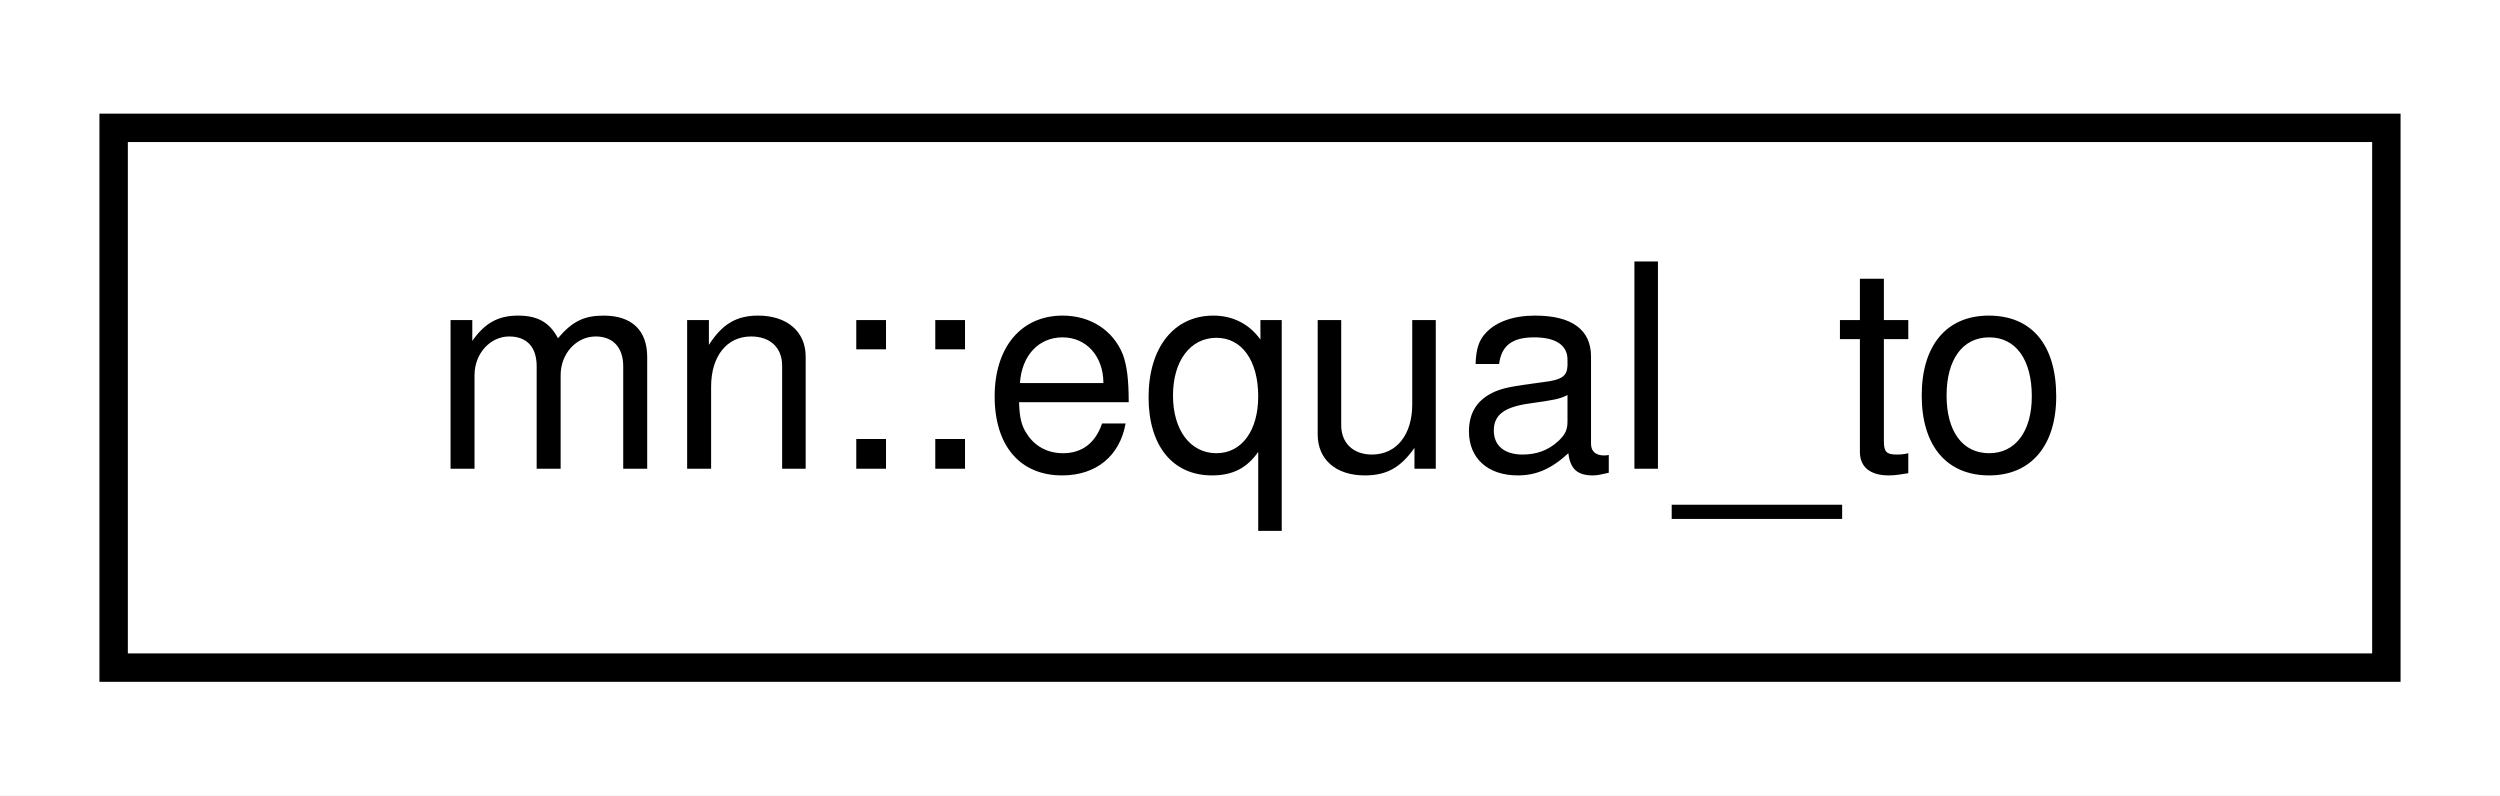
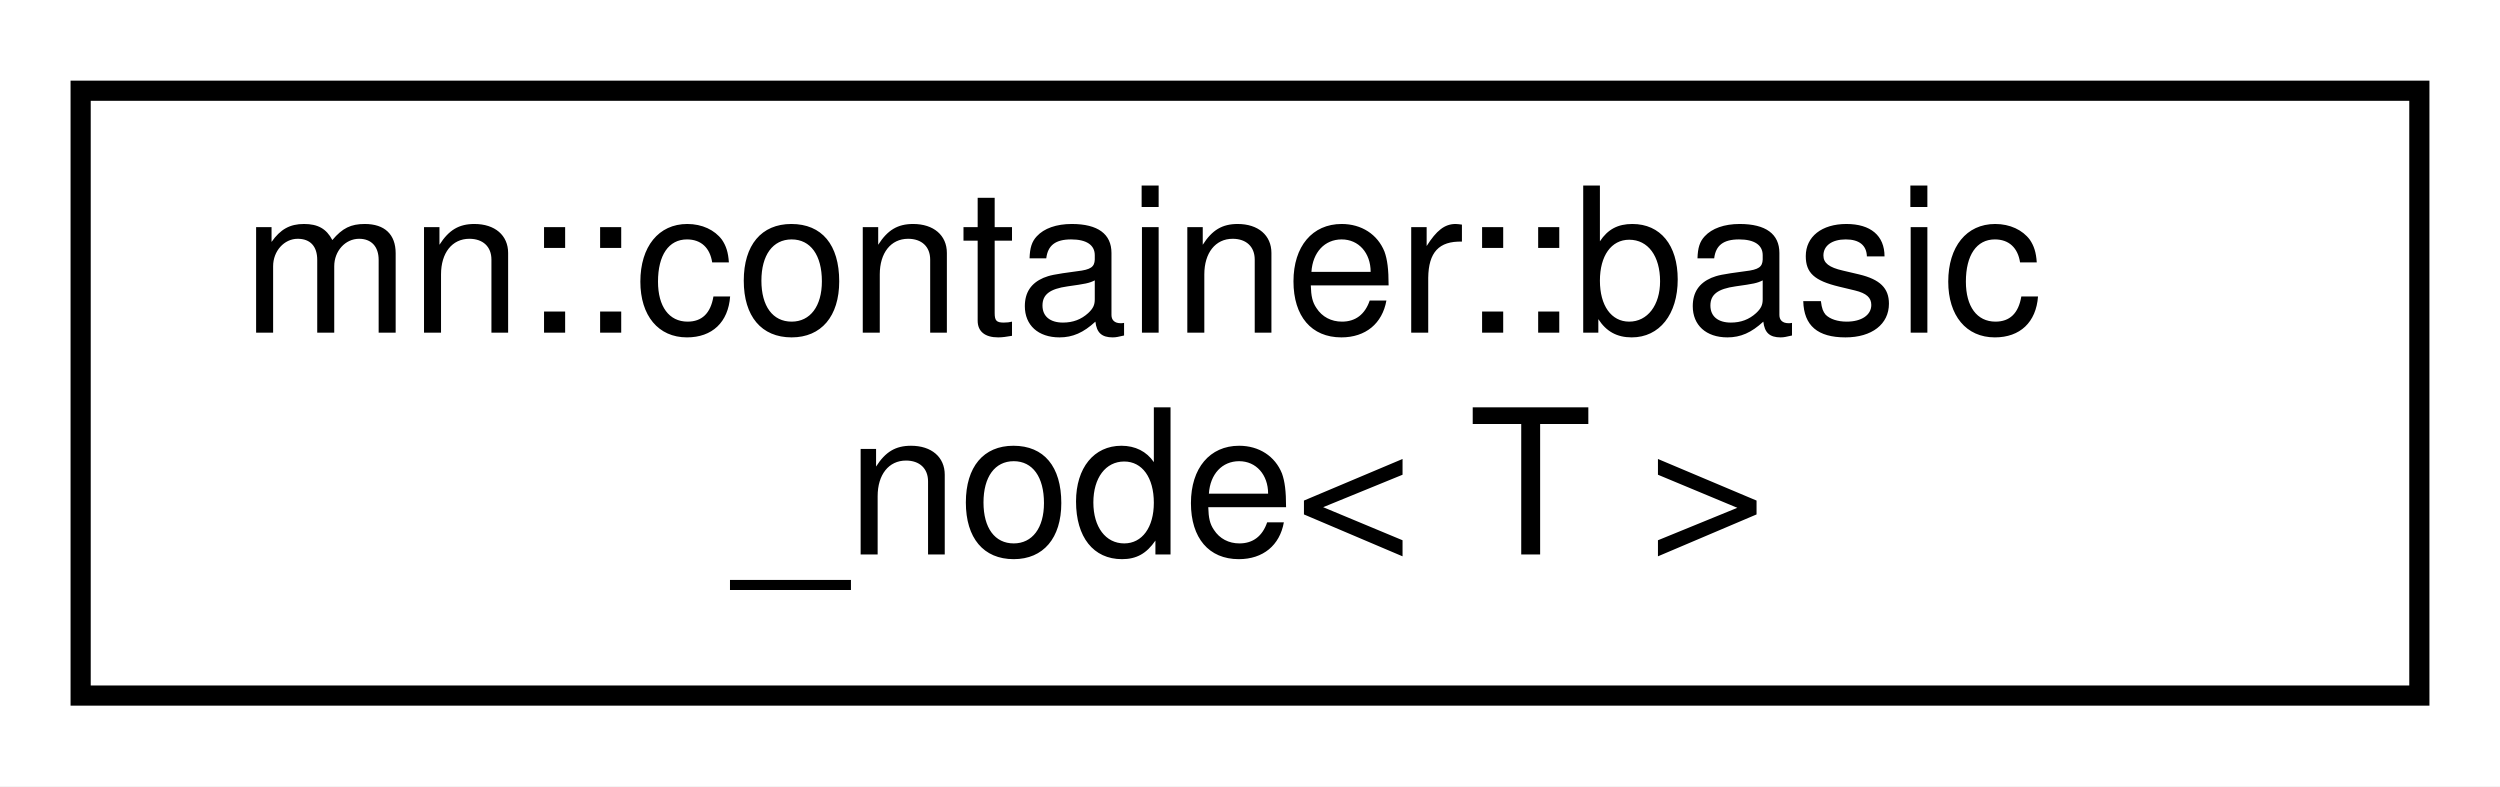
- <svg xmlns="http://www.w3.org/2000/svg" xmlns:xlink="http://www.w3.org/1999/xlink" width="88pt" height="28pt" viewBox="0.00 0.00 88.00 28.00">
-   <g id="graph0" class="graph" transform="scale(1 1) rotate(0) translate(4 24)">
-     <polygon fill="white" stroke="transparent" points="-4,4 -4,-24 84,-24 84,4 -4,4" />
+ <svg xmlns="http://www.w3.org/2000/svg" xmlns:xlink="http://www.w3.org/1999/xlink" width="124pt" height="39pt" viewBox="0.00 0.00 124.00 39.00">
+   <g id="graph0" class="graph" transform="scale(1 1) rotate(0) translate(4 35)">
+     <polygon fill="white" stroke="transparent" points="-4,4 -4,-35 120,-35 120,4 -4,4" />
    <g id="node1" class="node">
      <g id="a_node1">
-         <a xlink:href="structmn_1_1equal__to.html" target="_top" xlink:title=" ">
-           <polygon fill="white" stroke="black" points="0,-0.5 0,-19.5 80,-19.5 80,-0.5 0,-0.5" />
-           <text text-anchor="middle" x="40" y="-7.5" font-family="Helvetica,sans-Serif" font-size="10.00">mn::equal_to</text>
+         <a xlink:href="classmn_1_1container_1_1basic__node.html" target="_top" xlink:title=" ">
+           <polygon fill="white" stroke="black" points="0,-0.5 0,-30.5 116,-30.5 116,-0.5 0,-0.5" />
+           <text text-anchor="start" x="8" y="-18.5" font-family="Helvetica,sans-Serif" font-size="10.00">mn::container::basic</text>
+           <text text-anchor="middle" x="58" y="-7.5" font-family="Helvetica,sans-Serif" font-size="10.00">_node&lt; T &gt;</text>
        </a>
      </g>
    </g>
  </g>
</svg>
